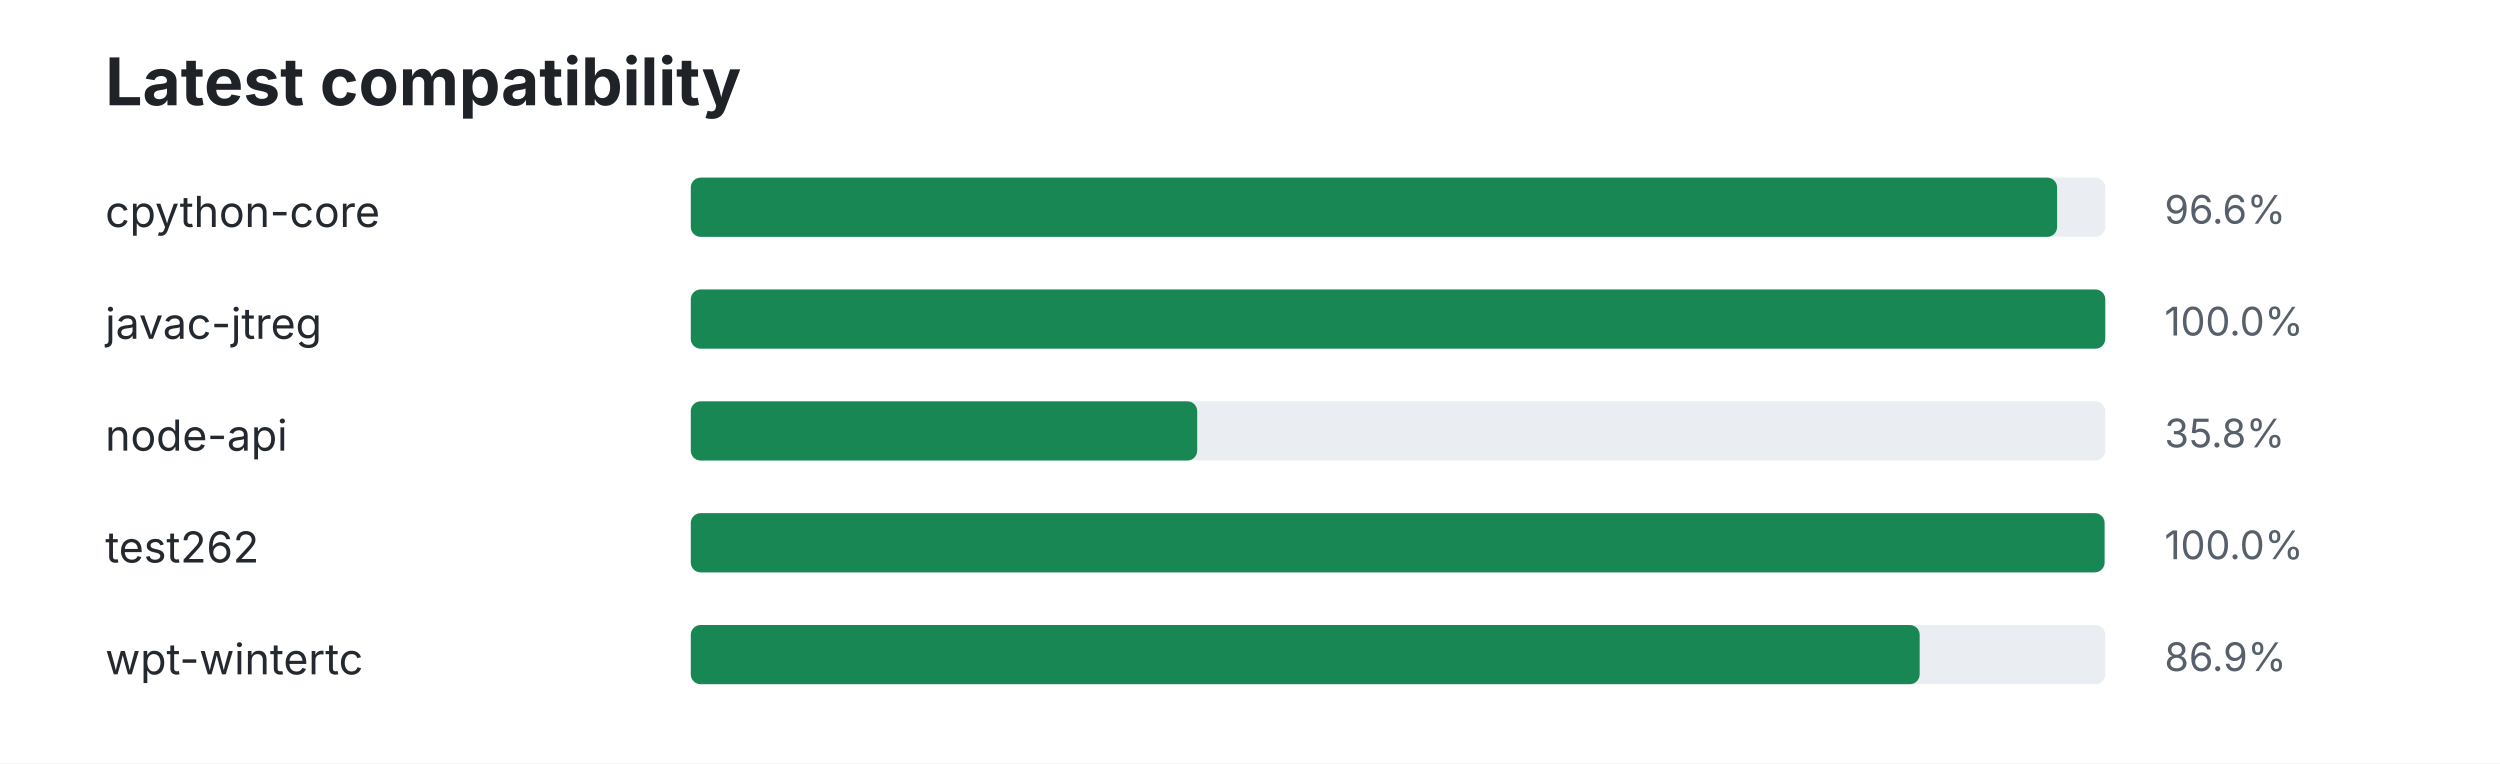
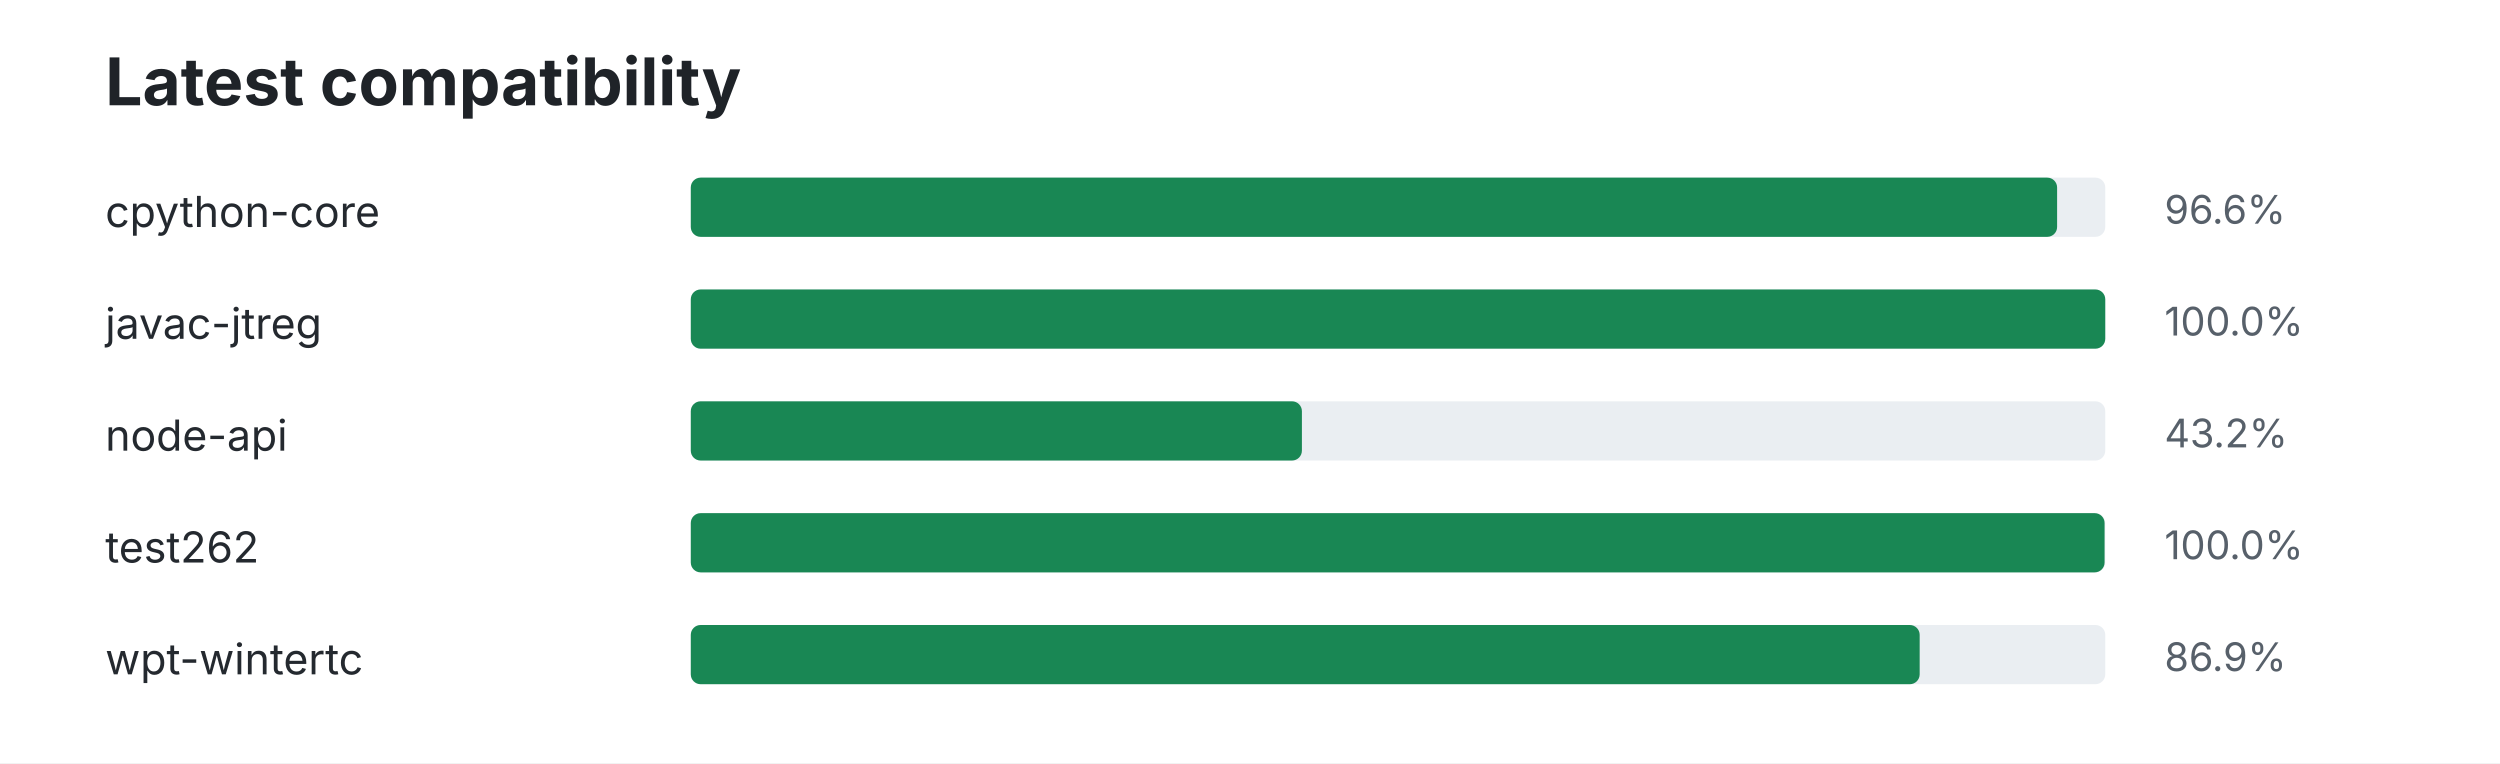
<svg xmlns="http://www.w3.org/2000/svg" width="760" height="232" viewBox="0 0 760 232" role="img" aria-labelledby="title desc">
  <rect width="760" height="232" fill="#ffffff" />
  <text x="32" y="32" font-family="system-ui, -apple-system, Segoe UI, sans-serif" font-size="20" font-weight="700" fill="#1f2328">Latest compatibility</text>
  <text x="32" y="69" font-family="system-ui, -apple-system, Segoe UI, sans-serif" font-size="13" fill="#24292f">cpython-core</text>
  <rect x="210" y="54" width="430" height="18" rx="3" fill="#eaeef2" />
  <rect x="210" y="54" width="415.36" height="18" rx="3" fill="#198754" />
  <text x="658" y="68" font-family="system-ui, -apple-system, Segoe UI, sans-serif" font-size="12" fill="#57606a">96.6%</text>
  <text x="32" y="103" font-family="system-ui, -apple-system, Segoe UI, sans-serif" font-size="13" fill="#24292f">javac-jtreg</text>
  <rect x="210" y="88" width="430" height="18" rx="3" fill="#eaeef2" />
  <rect x="210" y="88" width="430.00" height="18" rx="3" fill="#198754" />
  <text x="658" y="102" font-family="system-ui, -apple-system, Segoe UI, sans-serif" font-size="12" fill="#57606a">100.0%</text>
  <text x="32" y="137" font-family="system-ui, -apple-system, Segoe UI, sans-serif" font-size="13" fill="#24292f">node-api</text>
  <rect x="210" y="122" width="430" height="18" rx="3" fill="#eaeef2" />
-   <rect x="210" y="122" width="153.95" height="18" rx="3" fill="#198754" />
-   <text x="658" y="136" font-family="system-ui, -apple-system, Segoe UI, sans-serif" font-size="12" fill="#57606a">35.8%</text>
+   <rect x="210" y="122" width="185.78" height="18" rx="3" fill="#198754" />
+   <text x="658" y="136" font-family="system-ui, -apple-system, Segoe UI, sans-serif" font-size="12" fill="#57606a">43.2%</text>
  <text x="32" y="171" font-family="system-ui, -apple-system, Segoe UI, sans-serif" font-size="13" fill="#24292f">test262</text>
  <rect x="210" y="156" width="430" height="18" rx="3" fill="#eaeef2" />
  <rect x="210" y="156" width="429.79" height="18" rx="3" fill="#198754" />
  <text x="658" y="170" font-family="system-ui, -apple-system, Segoe UI, sans-serif" font-size="12" fill="#57606a">100.0%</text>
  <text x="32" y="205" font-family="system-ui, -apple-system, Segoe UI, sans-serif" font-size="13" fill="#24292f">wpt-wintertc</text>
  <rect x="210" y="190" width="430" height="18" rx="3" fill="#eaeef2" />
  <rect x="210" y="190" width="373.58" height="18" rx="3" fill="#198754" />
  <text x="658" y="204" font-family="system-ui, -apple-system, Segoe UI, sans-serif" font-size="12" fill="#57606a">86.9%</text>
</svg>
